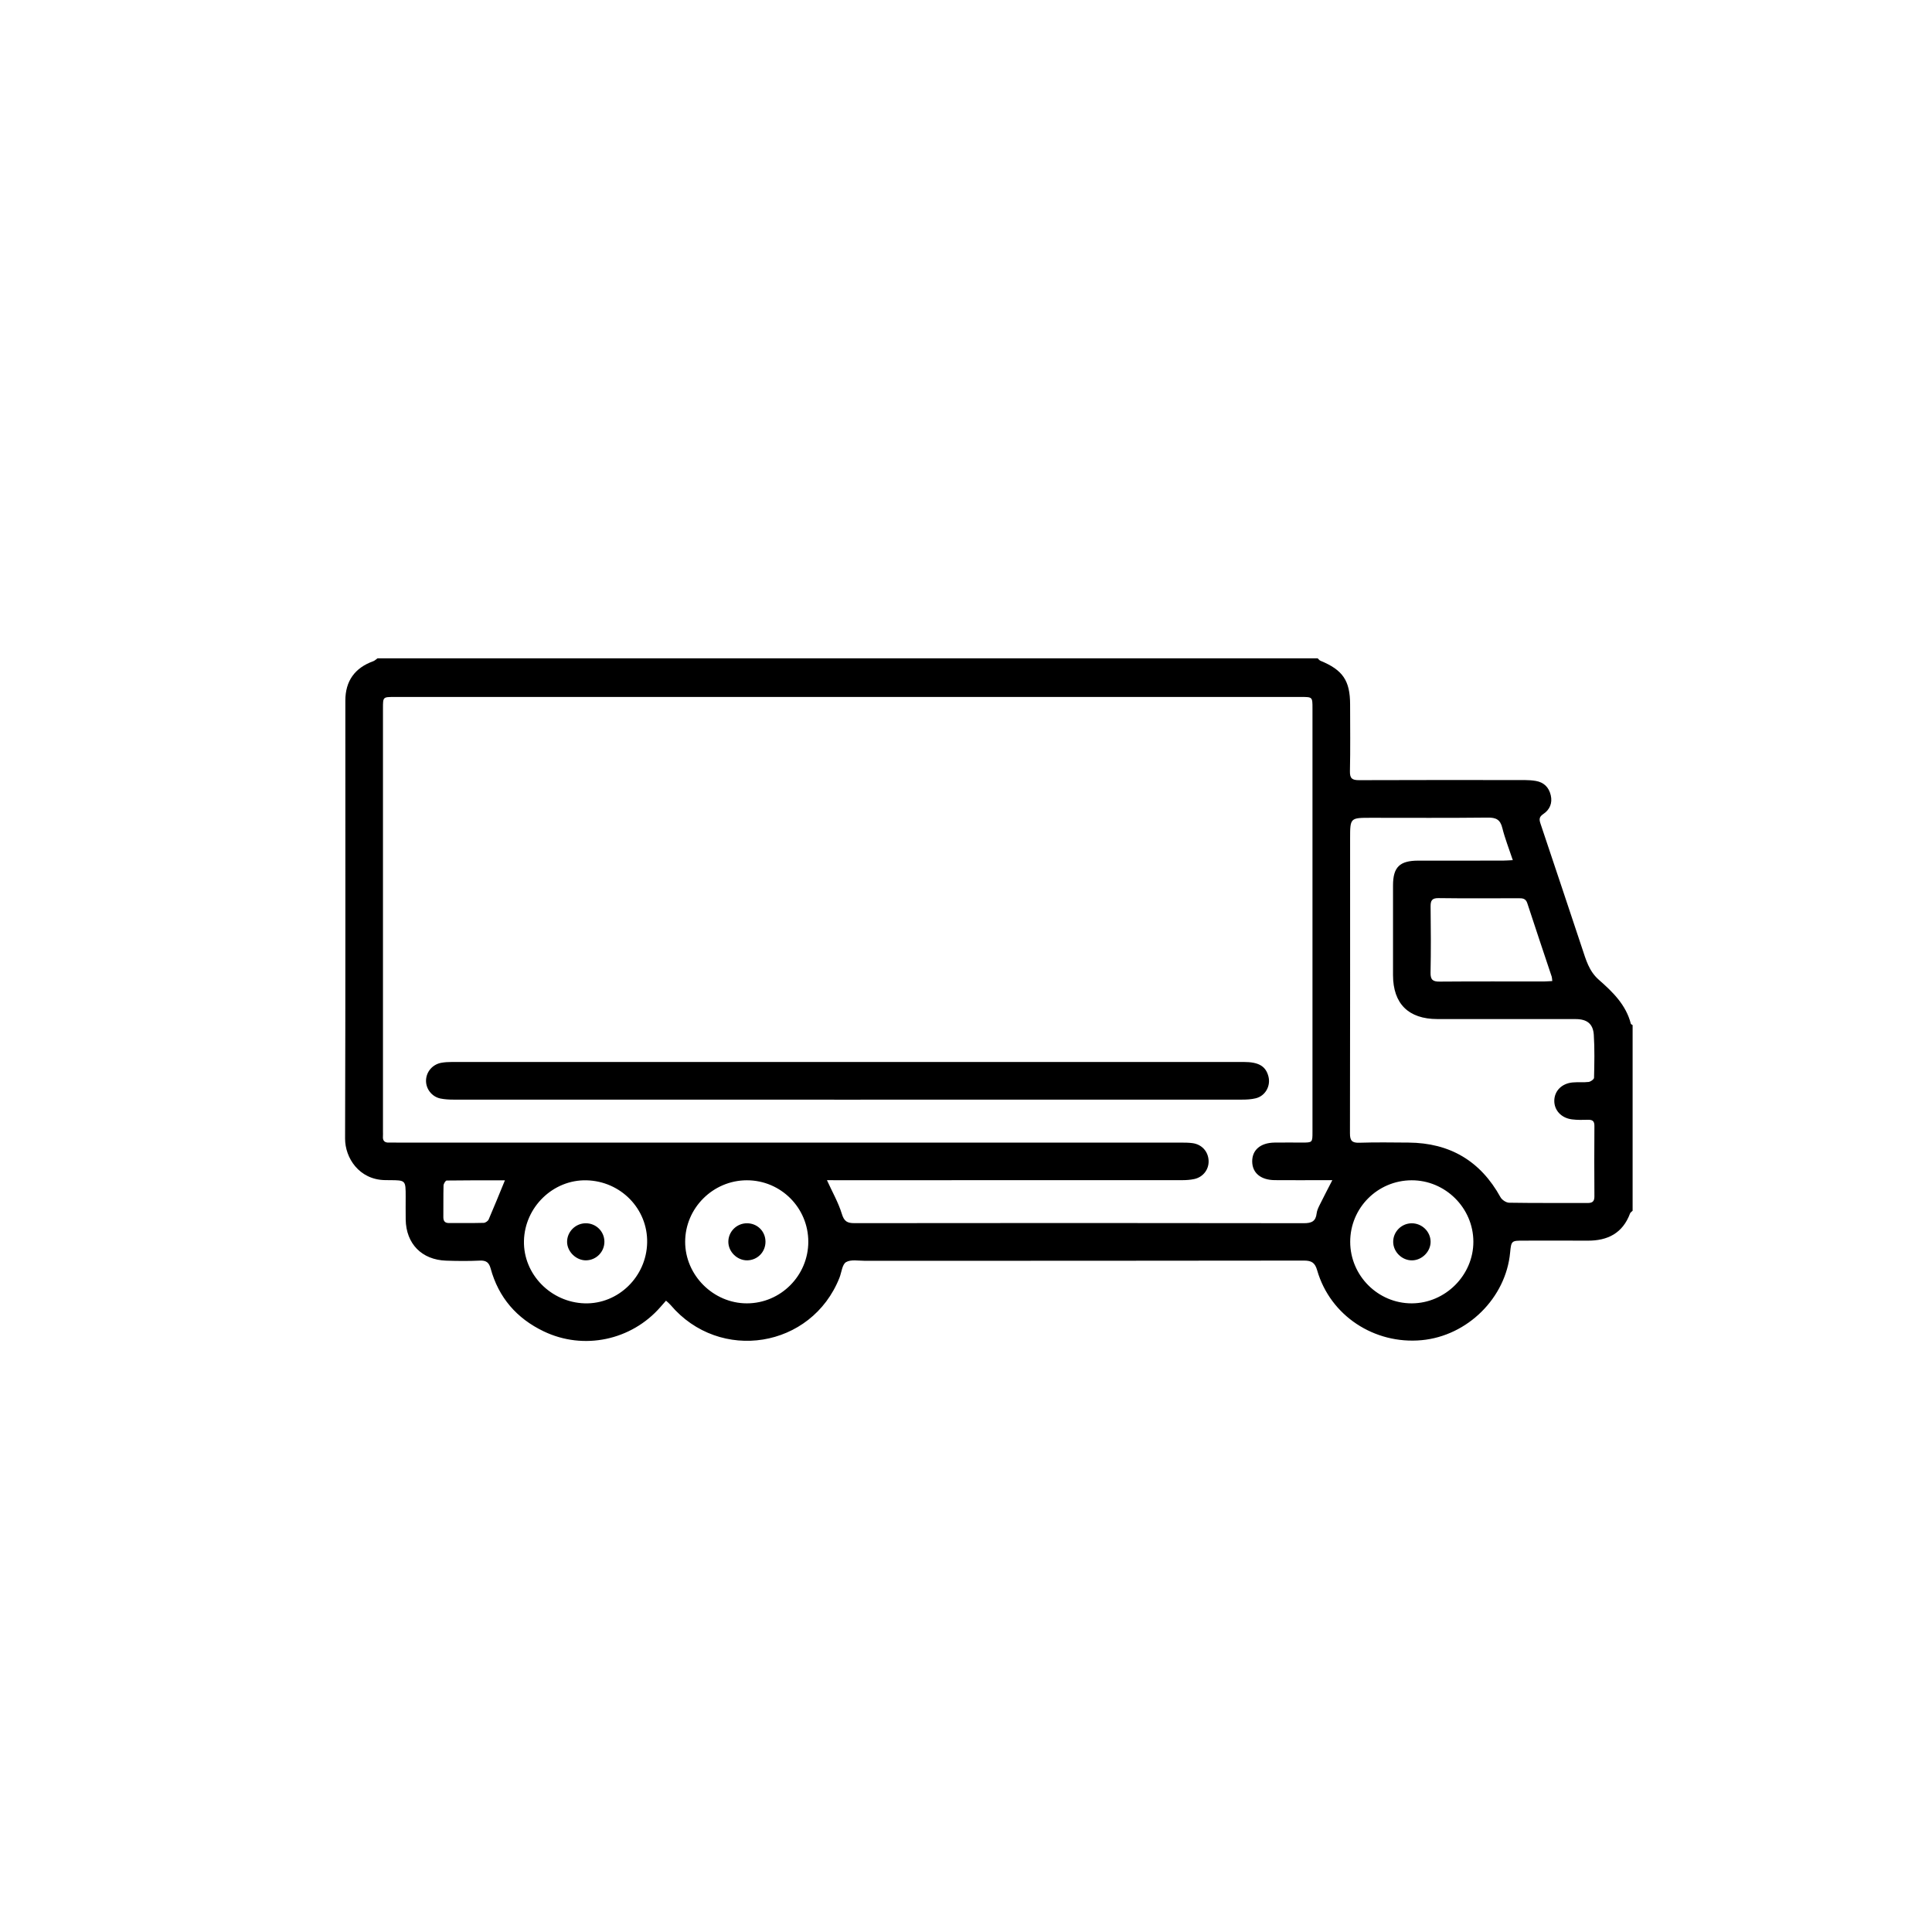
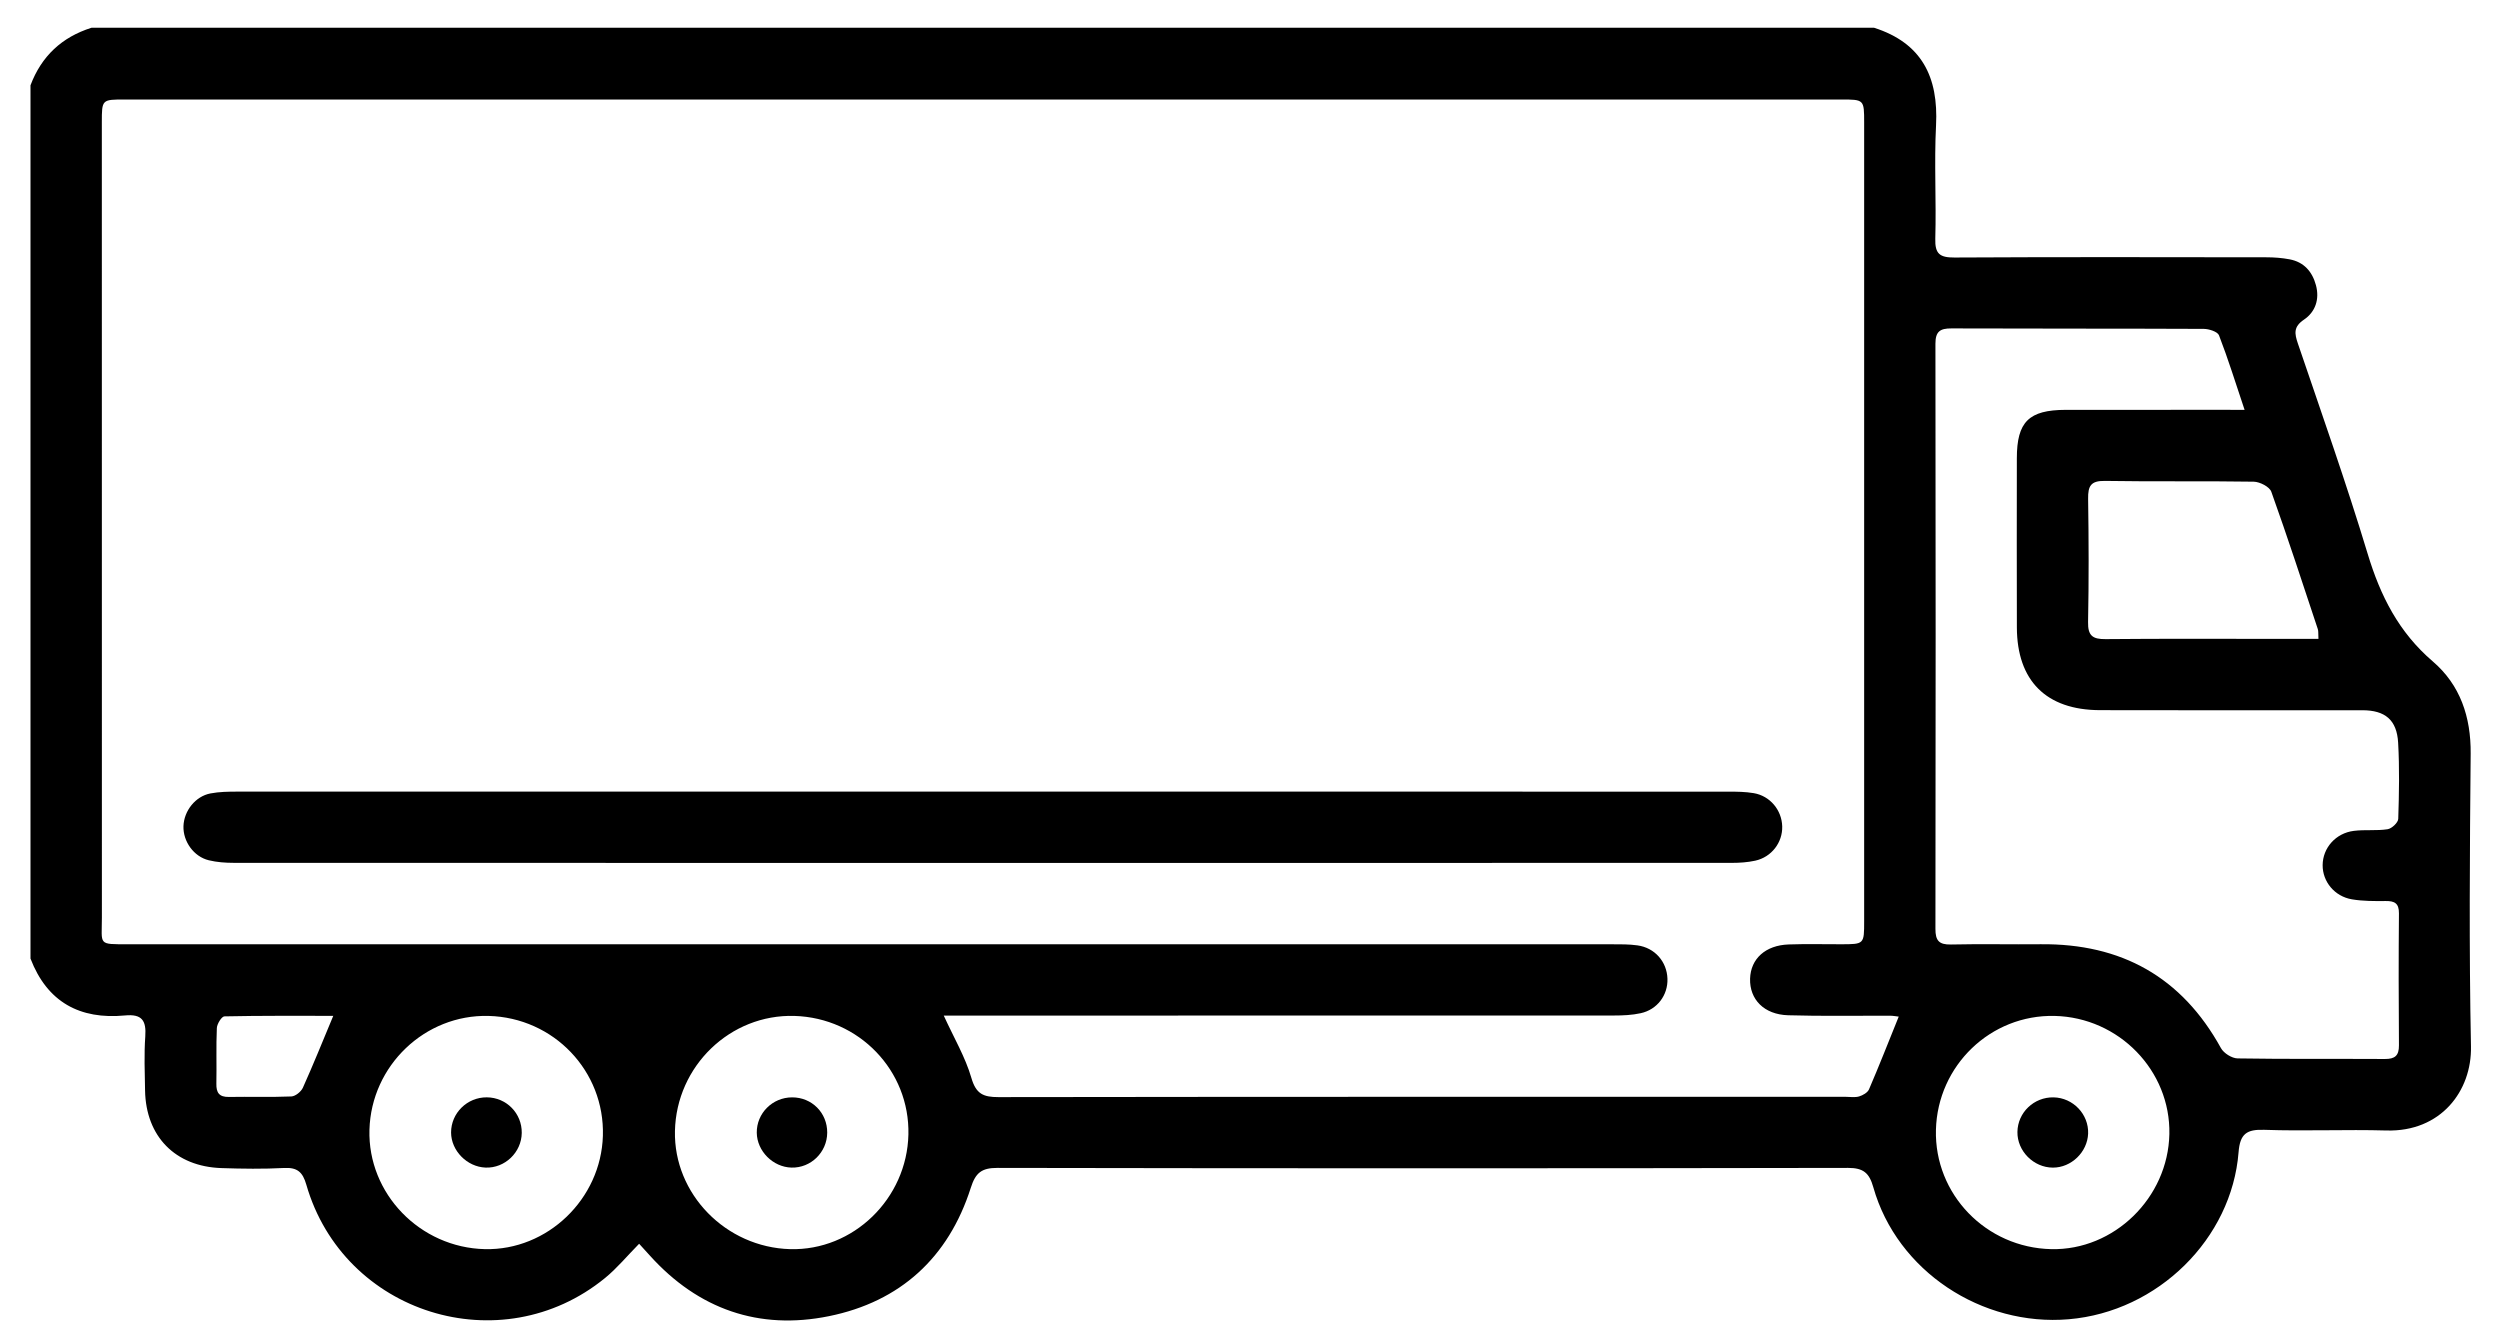
- <svg xmlns="http://www.w3.org/2000/svg" viewBox="0 0 800 800">
-   <path d="M156.32 272.6h389.29c.39.34.71.83 1.17 1.01 9.25 3.81 12.26 8.21 12.27 18.11.01 9.21.13 18.43-.07 27.63-.07 3.04.96 3.71 3.81 3.7 22.9-.1 45.79-.06 68.69-.04 1.47 0 2.96.11 4.42.35 3.4.56 5.48 2.67 6.24 5.96.75 3.24-.42 5.95-3.09 7.75-1.68 1.14-1.79 2.11-1.18 3.93 5.82 17.23 11.51 34.51 17.29 51.77 1.56 4.67 2.81 9.36 6.88 12.93 5.72 5.02 11.26 10.37 13.25 18.2.06.23.48.38.74.56v76.89c-.36.37-.9.67-1.06 1.11-3.05 8.19-9.27 11.33-17.62 11.27-8.8-.06-17.59-.01-26.39-.01-5.05 0-5.18-.01-5.65 4.94-1.76 18.77-17.66 34.52-36.66 36.28-19.48 1.8-37.8-10.06-43.24-28.93-.9-3.12-2.25-4.03-5.46-4.03-60.62.1-121.24.07-181.87.09-2.63 0-5.76-.63-7.75.55-1.61.96-1.84 4.21-2.71 6.43-11.56 29.22-49.62 35.35-69.98 11.28-.51-.6-1.15-1.1-1.86-1.75-.9 1.03-1.59 1.81-2.28 2.6-12.06 13.84-31.82 18.03-48.35 10.11-11.21-5.37-18.7-14-21.99-26.05-.68-2.48-1.85-3.37-4.45-3.25-4.65.22-9.33.18-13.99.02-10.09-.35-16.56-6.99-16.73-17.01-.05-3.18-.01-6.35-.01-9.53 0-6.76 0-6.76-6.61-6.79-.64 0-1.27-.01-1.91-.02-10.81-.17-16.59-9.25-16.57-17.19.19-60.45.1-120.9.11-181.36 0-8.13 3.93-13.57 11.56-16.32.64-.23 1.17-.79 1.76-1.19zm186.1 216.08c2.25 4.96 4.75 9.3 6.17 13.96.95 3.14 2.26 3.85 5.26 3.84 62.01-.08 124.01-.08 186.02.02 3.24.01 4.96-.77 5.33-4.1.14-1.22.74-2.43 1.3-3.56 1.61-3.26 3.3-6.48 5.19-10.16h-3.49c-6.78 0-13.57.05-20.35-.01-5.83-.06-9.31-3-9.34-7.74-.03-4.75 3.43-7.72 9.21-7.81 3.81-.06 7.63-.01 11.45-.01 4.29 0 4.3-.01 4.3-4.4V293.36c0-4.76 0-4.76-4.65-4.76H163.27c-4.69 0-4.69 0-4.69 4.66v175.35c0 .64.04 1.27-.01 1.91-.16 1.94.78 2.7 2.64 2.6.95-.05 1.91 0 2.86 0 108.43 0 216.87 0 325.3.01 1.48 0 2.97.02 4.44.22 3.86.52 6.51 3.49 6.65 7.31.13 3.6-2.27 6.76-5.96 7.56-1.64.35-3.36.46-5.04.46-47.7.02-95.4.02-143.1.02-1.24-.02-2.49-.02-3.94-.02zm284-132.51c-1.59-4.79-3.27-9-4.35-13.36-.86-3.48-2.63-4.3-6.03-4.26-16.11.18-32.22.08-48.34.08-8.65 0-8.65 0-8.65 8.64 0 40.66.03 81.33-.06 121.99-.01 3.06.83 4.02 3.92 3.92 6.78-.22 13.57-.11 20.35-.06 17.09.13 29.78 7.6 38.06 22.62.61 1.11 2.34 2.26 3.57 2.28 10.81.18 21.62.07 32.44.12 1.96.01 2.89-.56 2.88-2.71-.07-9.74-.07-19.48 0-29.23.01-2-.81-2.57-2.65-2.52-2.22.06-4.47.11-6.66-.17-4.46-.58-7.37-3.81-7.3-7.78.07-4.01 3.07-7.08 7.55-7.51 2.21-.21 4.47.06 6.66-.21.85-.11 2.24-1.11 2.25-1.73.13-5.92.28-11.87-.1-17.78-.3-4.63-2.88-6.52-7.56-6.52-19.08 0-38.16.02-57.24-.01-11.93-.01-18.32-6.35-18.34-18.18-.02-12.39-.01-24.78 0-37.17.01-7.55 2.74-10.24 10.42-10.25 11.66-.02 23.32 0 34.98-.01 1.19 0 2.41-.11 4.2-.19zM267.97 514.54c.28-13.96-10.91-25.45-25.1-25.8-13.82-.33-25.6 11.07-25.91 25.09-.3 13.77 11.1 25.47 25.2 25.86 13.82.37 25.54-11.04 25.81-25.15zm291.12-.32c.01 14.01 11.52 25.51 25.5 25.47 13.91-.04 25.53-11.68 25.5-25.55-.03-13.95-11.6-25.45-25.57-25.41-14.09.05-25.44 11.42-25.43 25.49zm-224.39-.04c0-14.07-11.38-25.46-25.44-25.45-14 .01-25.53 11.49-25.55 25.45-.02 13.85 11.66 25.51 25.55 25.51 13.99 0 25.43-11.47 25.44-25.51zm308.07-107.95c-.13-1-.11-1.44-.24-1.82-3.37-10.13-6.8-20.24-10.1-30.39-.66-2.04-2.02-2.09-3.69-2.08-11.02.02-22.03.1-33.05-.05-2.79-.04-3.34 1.05-3.31 3.54.11 9.1.17 18.2-.02 27.3-.06 3.01.96 3.76 3.82 3.73 14.4-.12 28.81-.05 43.21-.06 1.03-.01 2.05-.11 3.38-.17zm-433.69 82.51c-7.91 0-16.02-.03-24.13.09-.46.01-1.27 1.32-1.29 2.05-.12 4.34-.03 8.68-.08 13.02-.02 1.71.6 2.55 2.4 2.54 4.77-.04 9.54.05 14.31-.08.72-.02 1.77-.75 2.06-1.42 2.25-5.19 4.36-10.46 6.73-16.2z" />
-   <path d="M350.86 455.35c-54.36 0-108.73 0-163.09-.02-1.79 0-3.61-.1-5.36-.45-3.6-.73-6.11-4.02-6-7.55.11-3.58 2.72-6.61 6.37-7.26 1.35-.24 2.74-.32 4.1-.32 109.36-.01 218.73-.01 328.09-.01 6.22 0 9.13 1.71 10.25 5.95 1.05 3.97-1.28 8.15-5.29 9.1-1.83.44-3.77.54-5.67.54-54.46.03-108.93.02-163.4.02zm-108.34 51.18c4.27-.03 7.71 3.35 7.75 7.58.04 4.24-3.37 7.72-7.61 7.77-4.09.05-7.82-3.59-7.84-7.64-.02-4.19 3.47-7.69 7.7-7.71zm334.37 7.77c-.06-4.21 3.37-7.71 7.6-7.76 4.24-.05 7.8 3.34 7.89 7.52.09 4.09-3.49 7.76-7.63 7.83-4.16.07-7.8-3.44-7.86-7.59zm-267.64-7.77c4.3-.03 7.68 3.28 7.72 7.58.04 4.28-3.3 7.72-7.57 7.77-4.13.05-7.79-3.52-7.81-7.63-.03-4.23 3.41-7.69 7.66-7.72z" />
+ <svg xmlns="http://www.w3.org/2000/svg" version="1.1" id="Слой_1" x="0px" y="0px" viewBox="0 0 901 484" style="enable-background:new 0 0 901 484;" xml:space="preserve">
+   <g id="vwgFh2.tif">
+     <g>
+       <path d="M32.98,10c214.14,0,428.29,0,642.43,0c17.26,5.51,23.23,17.82,22.34,35.16c-0.7,13.58,0.12,27.24-0.27,40.85    c-0.16,5.49,1.62,6.83,6.92,6.8c37.45-0.21,74.9-0.13,112.35-0.08c2.83,0,5.7,0.21,8.47,0.74c5.11,0.99,8.11,4.39,9.44,9.29    c1.38,5.09-0.2,9.66-4.3,12.43c-3.84,2.6-3.43,4.99-2.19,8.65c8.56,25.19,17.45,50.3,25.14,75.76    c4.58,15.16,11.19,28.26,23.46,38.77c9.88,8.46,13.78,20,13.66,33.25c-0.32,35.17-0.6,70.35,0.11,105.5    c0.33,16.08-10.88,30.87-30.48,30.31c-14.64-0.42-29.32,0.27-43.96-0.24c-6.41-0.23-8.8,1.43-9.32,8.07    c-2.45,31.14-29.03,57.47-61.22,60.2c-31.23,2.66-61.84-17.28-70.42-47.58c-1.45-5.12-3.54-6.98-9.12-6.97    c-102.17,0.19-204.35,0.19-306.52,0c-5.76-0.01-7.91,1.77-9.63,7.18c-8.03,25.16-25.44,41.05-51.13,46.26    c-25.2,5.12-47.05-2.49-64.47-21.78c-1.19-1.32-2.39-2.63-3.93-4.32c-4.31,4.37-7.94,8.8-12.29,12.35    c-37.49,30.64-94.26,12.89-107.66-33.67c-1.3-4.51-3.23-6.24-7.99-5.99c-7.51,0.4-15.06,0.29-22.59,0.04    c-16.63-0.55-27.23-11.37-27.53-27.95c-0.11-6.5-0.38-13.03,0.08-19.51c0.4-5.69-1.18-8.14-7.3-7.55    c-16.3,1.55-28.05-4.82-34.07-20.5c0-104.91,0-209.81,0-314.72C14.94,20.24,22.31,13.37,32.98,10z M684.3,366.39    c-0.9-0.1-2.07-0.33-3.24-0.33c-12.21-0.04-24.43,0.21-36.63-0.16c-8.67-0.26-13.92-5.72-13.7-13.19    c0.22-7.18,5.54-12.04,13.91-12.33c6.3-0.22,12.62-0.06,18.93-0.07c8.27-0.01,8.27-0.01,8.27-8.29c0-95.94,0-191.88,0-287.83    c0-8.32,0-8.33-8.35-8.33c-206.16,0-412.33,0-618.49,0c-8.3,0-8.3,0.01-8.3,8.25c0,95.54-0.01,191.07,0.02,286.61    c0,9.92-1.57,9.59,9.43,9.59c178.28,0,356.56,0,534.84,0.01c3.05,0,6.13-0.03,9.13,0.39c6.28,0.86,10.65,5.89,10.83,12.06    c0.18,5.88-3.67,11.09-9.64,12.39c-3.14,0.69-6.45,0.83-9.68,0.83c-78.15,0.04-156.3,0.03-234.45,0.03c-2.3,0-4.6,0-7.05,0    c3.7,8.1,7.79,14.99,9.95,22.44c1.68,5.81,4.31,6.95,9.79,6.94c101.76-0.15,203.52-0.11,305.28-0.11c1.63,0,3.35,0.31,4.85-0.13    c1.35-0.4,3.07-1.37,3.58-2.54C677.23,384.14,680.61,375.53,684.3,366.39z M808.95,147.71c-3.28-9.78-5.96-18.43-9.22-26.86    c-0.51-1.32-3.6-2.31-5.5-2.32c-30.31-0.14-60.62-0.05-90.94-0.17c-4.11-0.02-5.76,1.13-5.76,5.5c0.1,70.3,0.1,140.61,0,210.91    c-0.01,4.21,1.27,5.72,5.58,5.63c10.78-0.25,21.56,0.01,32.34-0.1c29.05-0.28,50.85,11.79,64.98,37.44c1.01,1.84,3.94,3.68,6,3.71    c17.69,0.29,35.4,0.11,53.09,0.21c3.61,0.02,5.09-1.19,5.06-4.94c-0.13-15.85-0.14-31.7,0-47.55c0.03-3.63-1.57-4.48-4.8-4.44    c-4.05,0.04-8.17,0.06-12.14-0.61c-6.31-1.07-10.6-6.41-10.56-12.33c0.04-6.19,4.7-11.54,11.27-12.35    c4.02-0.5,8.17,0.03,12.15-0.59c1.5-0.23,3.79-2.39,3.83-3.74c0.3-9.13,0.47-18.3-0.04-27.42c-0.46-8.27-4.72-11.72-12.93-11.72    c-31.53-0.01-63.07,0.07-94.6-0.03c-19.33-0.07-29.82-10.61-29.88-29.81c-0.06-20.32-0.03-40.64-0.01-60.96    c0.01-13.17,4.31-17.43,17.64-17.46c18.92-0.03,37.84-0.01,56.76-0.01C803.44,147.71,805.59,147.71,808.95,147.71z M176.06,366.14    c-22.91-0.58-42.25,17.9-42.91,41.01c-0.66,23.01,18.2,42.52,41.63,43.04c22.51,0.5,41.82-18.05,42.5-40.84    C217.98,386.04,199.57,366.74,176.06,366.14z M327.39,408.88c0.52-23.02-17.76-42.04-41.06-42.74    c-23.12-0.69-42.58,18.06-43.08,41.49c-0.48,22.66,18.33,41.93,41.53,42.56C307.51,450.8,326.87,432.02,327.39,408.88z     M740.49,366.14c-23.04-0.53-42.18,17.84-42.78,41.04c-0.6,23.21,18.04,42.5,41.56,43.01c22.63,0.5,42.11-18.49,42.57-41.49    C782.3,385.86,763.66,366.67,740.49,366.14z M835.57,230.25c-0.11-1.94,0.02-2.77-0.22-3.49c-5.5-16.55-10.89-33.13-16.77-49.54    c-0.64-1.79-4.14-3.58-6.34-3.62c-17.87-0.29-35.76,0.02-53.63-0.28c-5.1-0.09-6.11,1.85-6.05,6.4    c0.22,14.81,0.27,29.63-0.02,44.44c-0.1,4.93,1.62,6.23,6.32,6.18c20.72-0.2,41.44-0.09,62.17-0.09    C825.66,230.25,830.3,230.25,835.57,230.25z M120.11,366.11c-13.03,0-26.14-0.09-39.24,0.19c-0.98,0.02-2.65,2.7-2.72,4.2    c-0.3,6.67-0.03,13.36-0.17,20.05c-0.07,3.28,1.02,4.85,4.53,4.79c7.5-0.13,15.01,0.13,22.5-0.18c1.46-0.06,3.51-1.72,4.15-3.15    C112.87,383.77,116.24,375.39,120.11,366.11z" />
+       <path d="M354.25,285.29c89.56,0,179.12,0,268.68,0.02c3.04,0,6.13,0.03,9.12,0.54c5.89,1,10.1,6.11,10.26,11.97    c0.16,5.8-3.83,11.08-9.73,12.37c-2.75,0.6-5.64,0.79-8.47,0.79c-179.94,0.04-359.87,0.04-539.81-0.01    c-3.03,0-6.14-0.22-9.06-0.93c-5.43-1.32-9.29-6.81-9.12-12.27c0.17-5.51,4.28-10.78,9.73-11.82c3.17-0.6,6.47-0.65,9.71-0.65    C175.13,285.28,264.69,285.29,354.25,285.29z" />
+       <path d="M188.04,408.33c-0.1,7.01-6.1,12.74-13.05,12.47c-6.68-0.26-12.4-6.09-12.42-12.65c-0.01-6.99,5.8-12.72,12.88-12.67    C182.53,395.53,188.14,401.26,188.04,408.33z" />
+       <path d="M285.48,395.49c7.14-0.01,12.69,5.59,12.65,12.73c-0.05,7.06-5.9,12.78-12.89,12.58c-6.68-0.18-12.41-5.94-12.5-12.55    C272.65,401.24,278.39,395.49,285.48,395.49z" />
+       <path d="M740.11,395.49c7.03,0.14,12.7,6.09,12.45,13.05c-0.25,6.68-6.07,12.3-12.72,12.27c-6.95-0.03-12.86-5.99-12.76-12.86    C727.17,400.96,733.04,395.35,740.11,395.49z" />
+     </g>
+   </g>
</svg>
